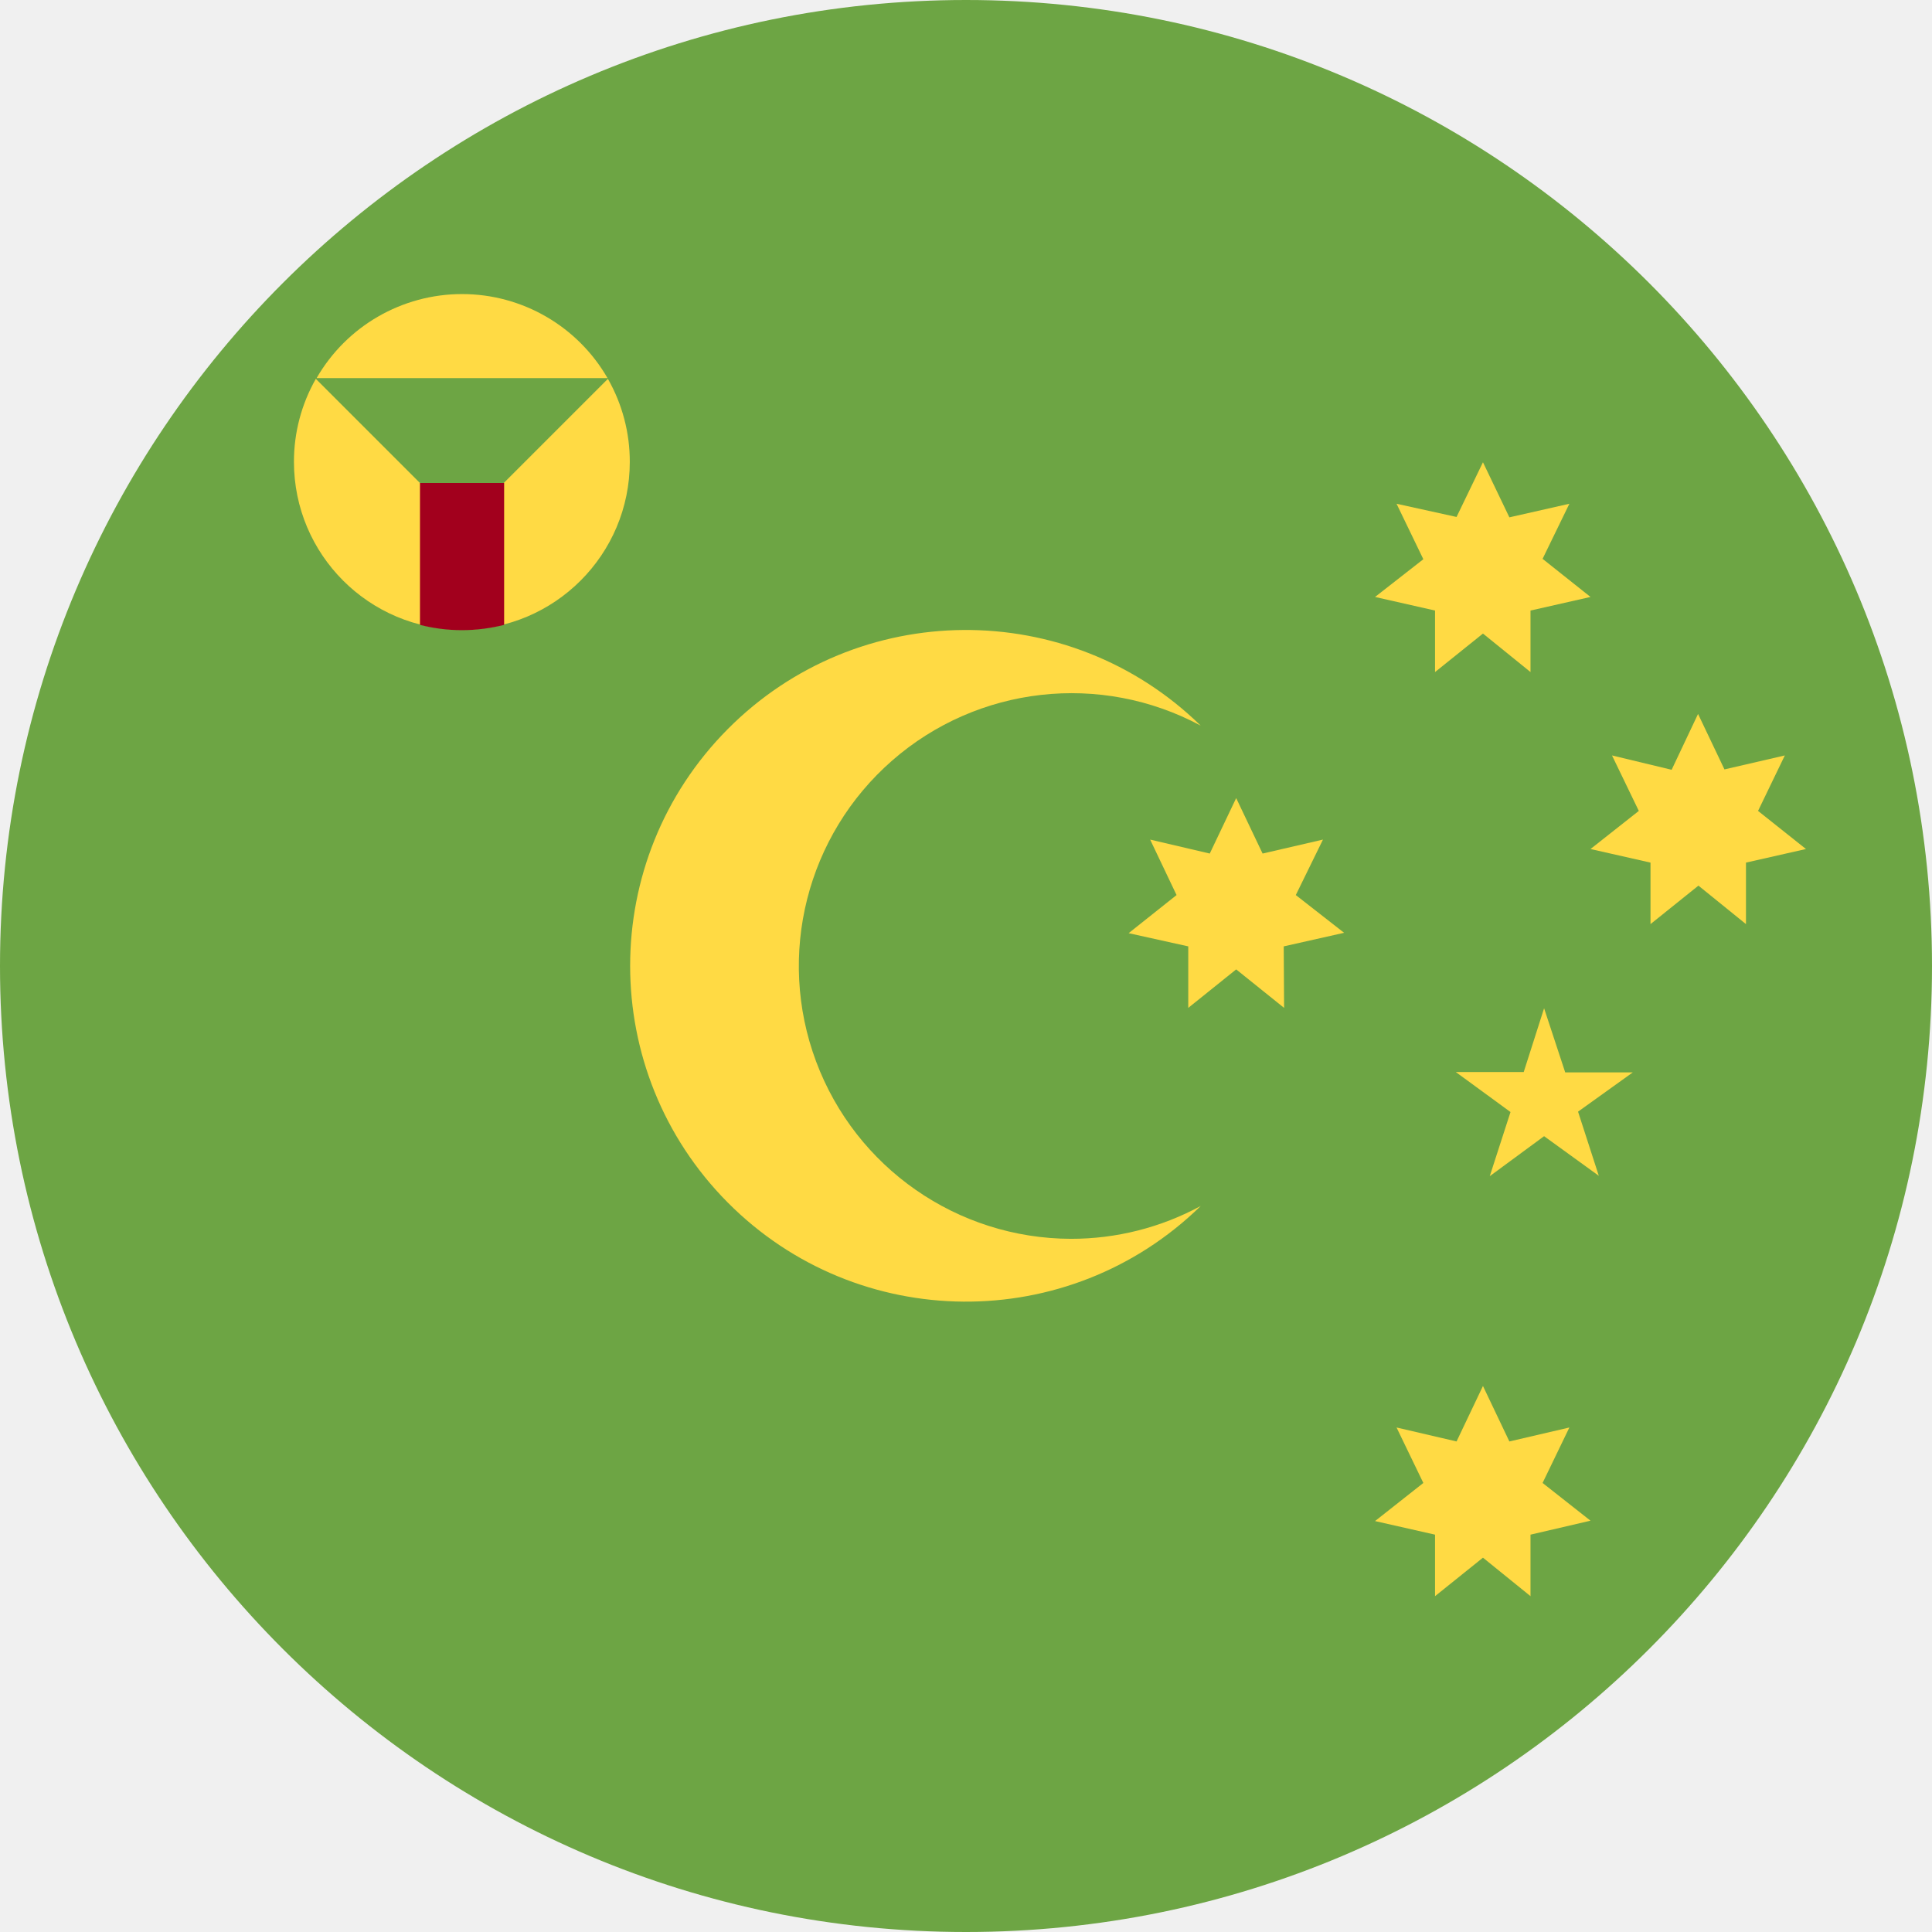
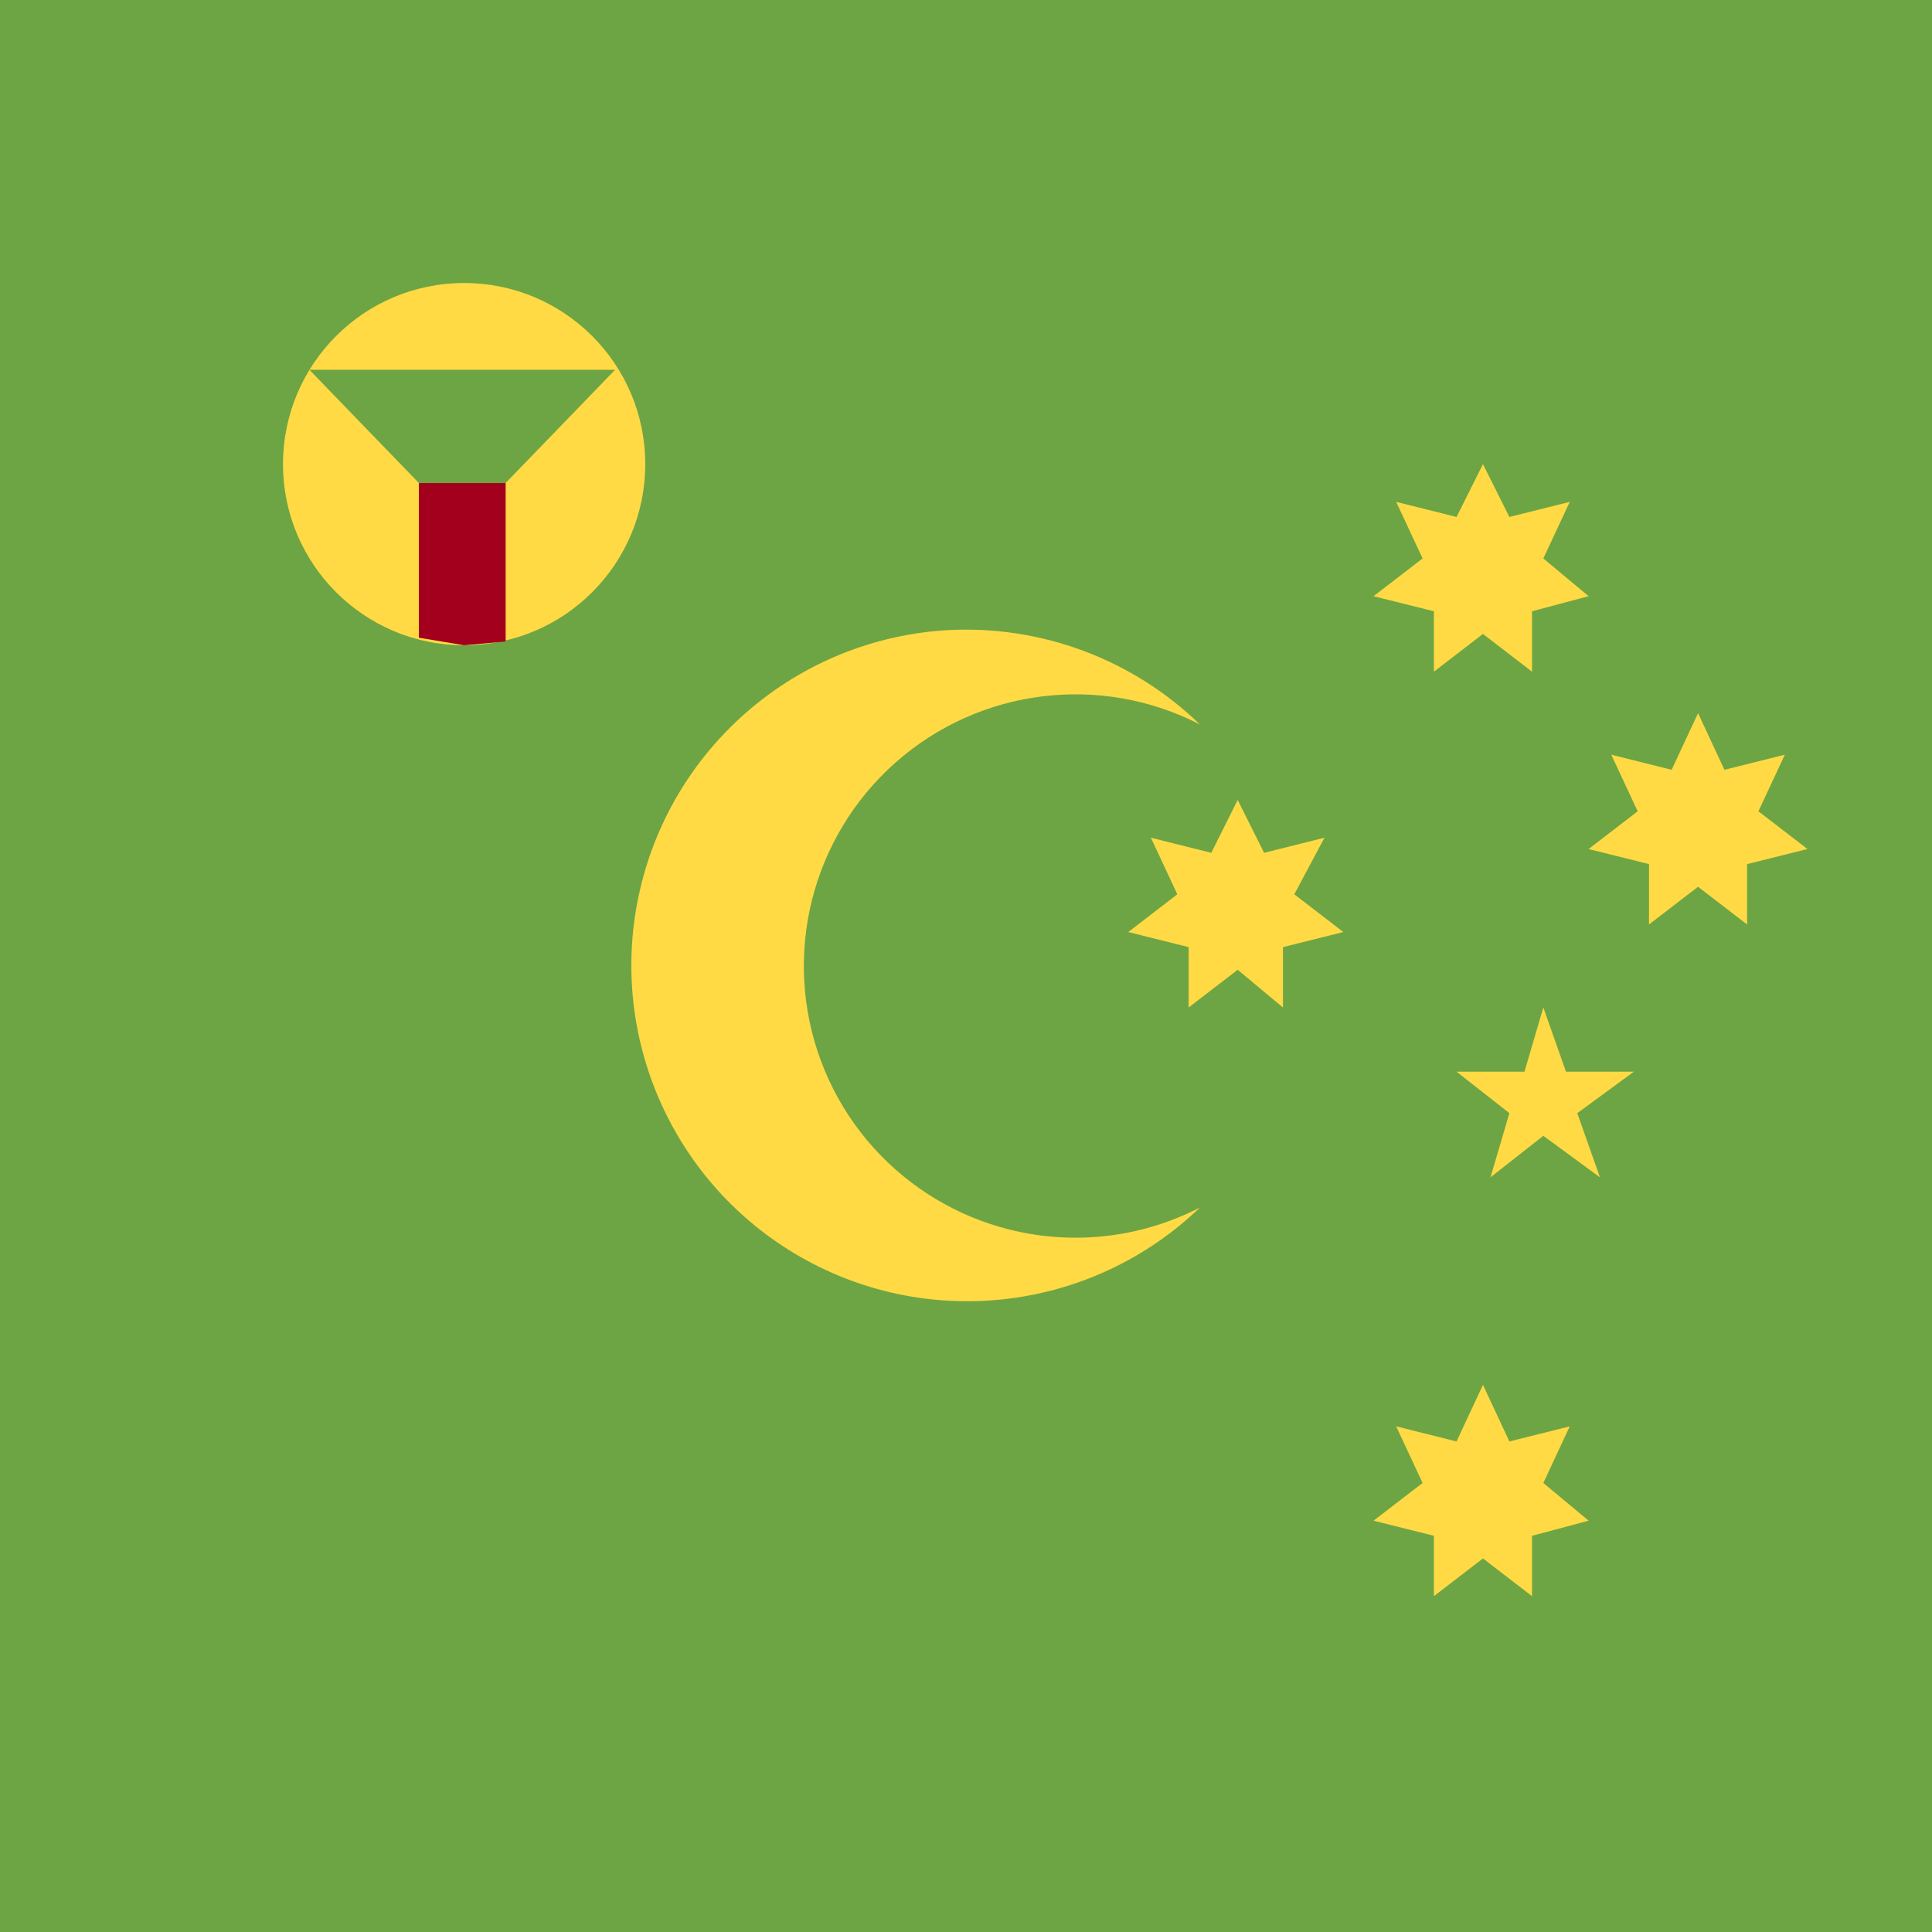
<svg xmlns="http://www.w3.org/2000/svg" width="512" height="512" viewBox="0 0 512 512">
-   <mask id="a">
-     <circle cx="256" cy="256" r="256" fill="#fff" />
-   </mask>
-   <g mask="url(#a)">
-     <path fill="#6da544" d="M0 0h512v512H0z" />
-     <g fill="#ffda44">
-       <path d="m393 367.3 7 14.7 15.9-3.7-7.1 14.7 12.7 10-15.9 3.7V423L393 412.8 380.3 423v-16.3l-15.9-3.6 12.8-10.1-7.1-14.7L386 382zm-65.4-155.8 7 14.7 16-3.7-7.2 14.7 12.8 10-16 3.6.1 16.3-12.7-10.2-12.7 10.2v-16.3l-15.8-3.5 12.7-10.1-7-14.7 15.8 3.7zm65.4-89 7 14.6 15.9-3.6-7.1 14.6 12.7 10.1-15.9 3.6v16.3L393 167.9l-12.7 10.2v-16.3l-15.9-3.6 12.8-10-7.1-14.7L386 137zm57 66.7 7 14.7 16-3.7-7.1 14.7 12.7 10.1-15.9 3.6v16.3l-12.6-10.2-12.7 10.2v-16.3l-15.9-3.6 12.8-10.1-7.1-14.7L443 204zm-40.8 78 5.6 17h17.9l-14.5 10.4 5.5 17-14.5-10.5-14.4 10.6 5.5-17-14.5-10.6h18z" />
-       <path d="M283.8 328.3a72.3 72.3 0 1 1 34.4-136 89 89 0 1 0 0 127.3 72 72 0 0 1-34.4 8.7zM161 100.2a44.5 44.5 0 0 0-77.1 0h77zm.1.2-38.7 38.7-38.7-38.7a44.3 44.3 0 0 0-5.8 22 44.5 44.5 0 1 0 89 0 44.3 44.3 0 0 0-5.8-22z" />
-     </g>
-     <path fill="#a2001d" d="M111.3 128v37.6a44.6 44.6 0 0 0 11.1 1.4c3.9 0 7.6-.5 11.2-1.4V128h-22.3z" />
-   </g>
+   <path fill="#6da544" d="M0 0h512v512H0z" />
+   <path fill="#ffda44" d="M123 75a48 48 0 0 0-48 48 48 48 0 0 0 48 48 48 48 0 0 0 48-48 48 48 0 0 0-48-48m270 48-7 14-16-4 7 15-13 10 16 4v16l13-10 13 10v-16l15-4-12-10 7-15-16 4zm-142 44a89 89 0 1 0 67 153 72 72 0 0 1-34 8 72 72 0 1 1 34-136 89 89 0 0 0-67-25m199 22-7 15-16-4 7 15-13 10 16 4v16l13-10 13 10v-16l16-4-13-10 7-15-16 4zm-122 23-7 14-16-4 7 15-13 10 16 4v16l13-10 12 10v-16l16-4-13-10 8-15-16 4zm81 55-5 17h-18l14 11-5 17 14-11 15 11-6-17 15-11h-18zm-16 100-7 15-16-4 7 15-13 10 16 4v16l13-10 13 10v-16l15-4-12-10 7-15-16 4z" />
+   <path fill="#6da544" d="M82 98h81l-29 30-11 8-12-8z" />
+   <path fill="#a2001d" d="M111 128v41l12 2 11-1v-42z" />
</svg>
